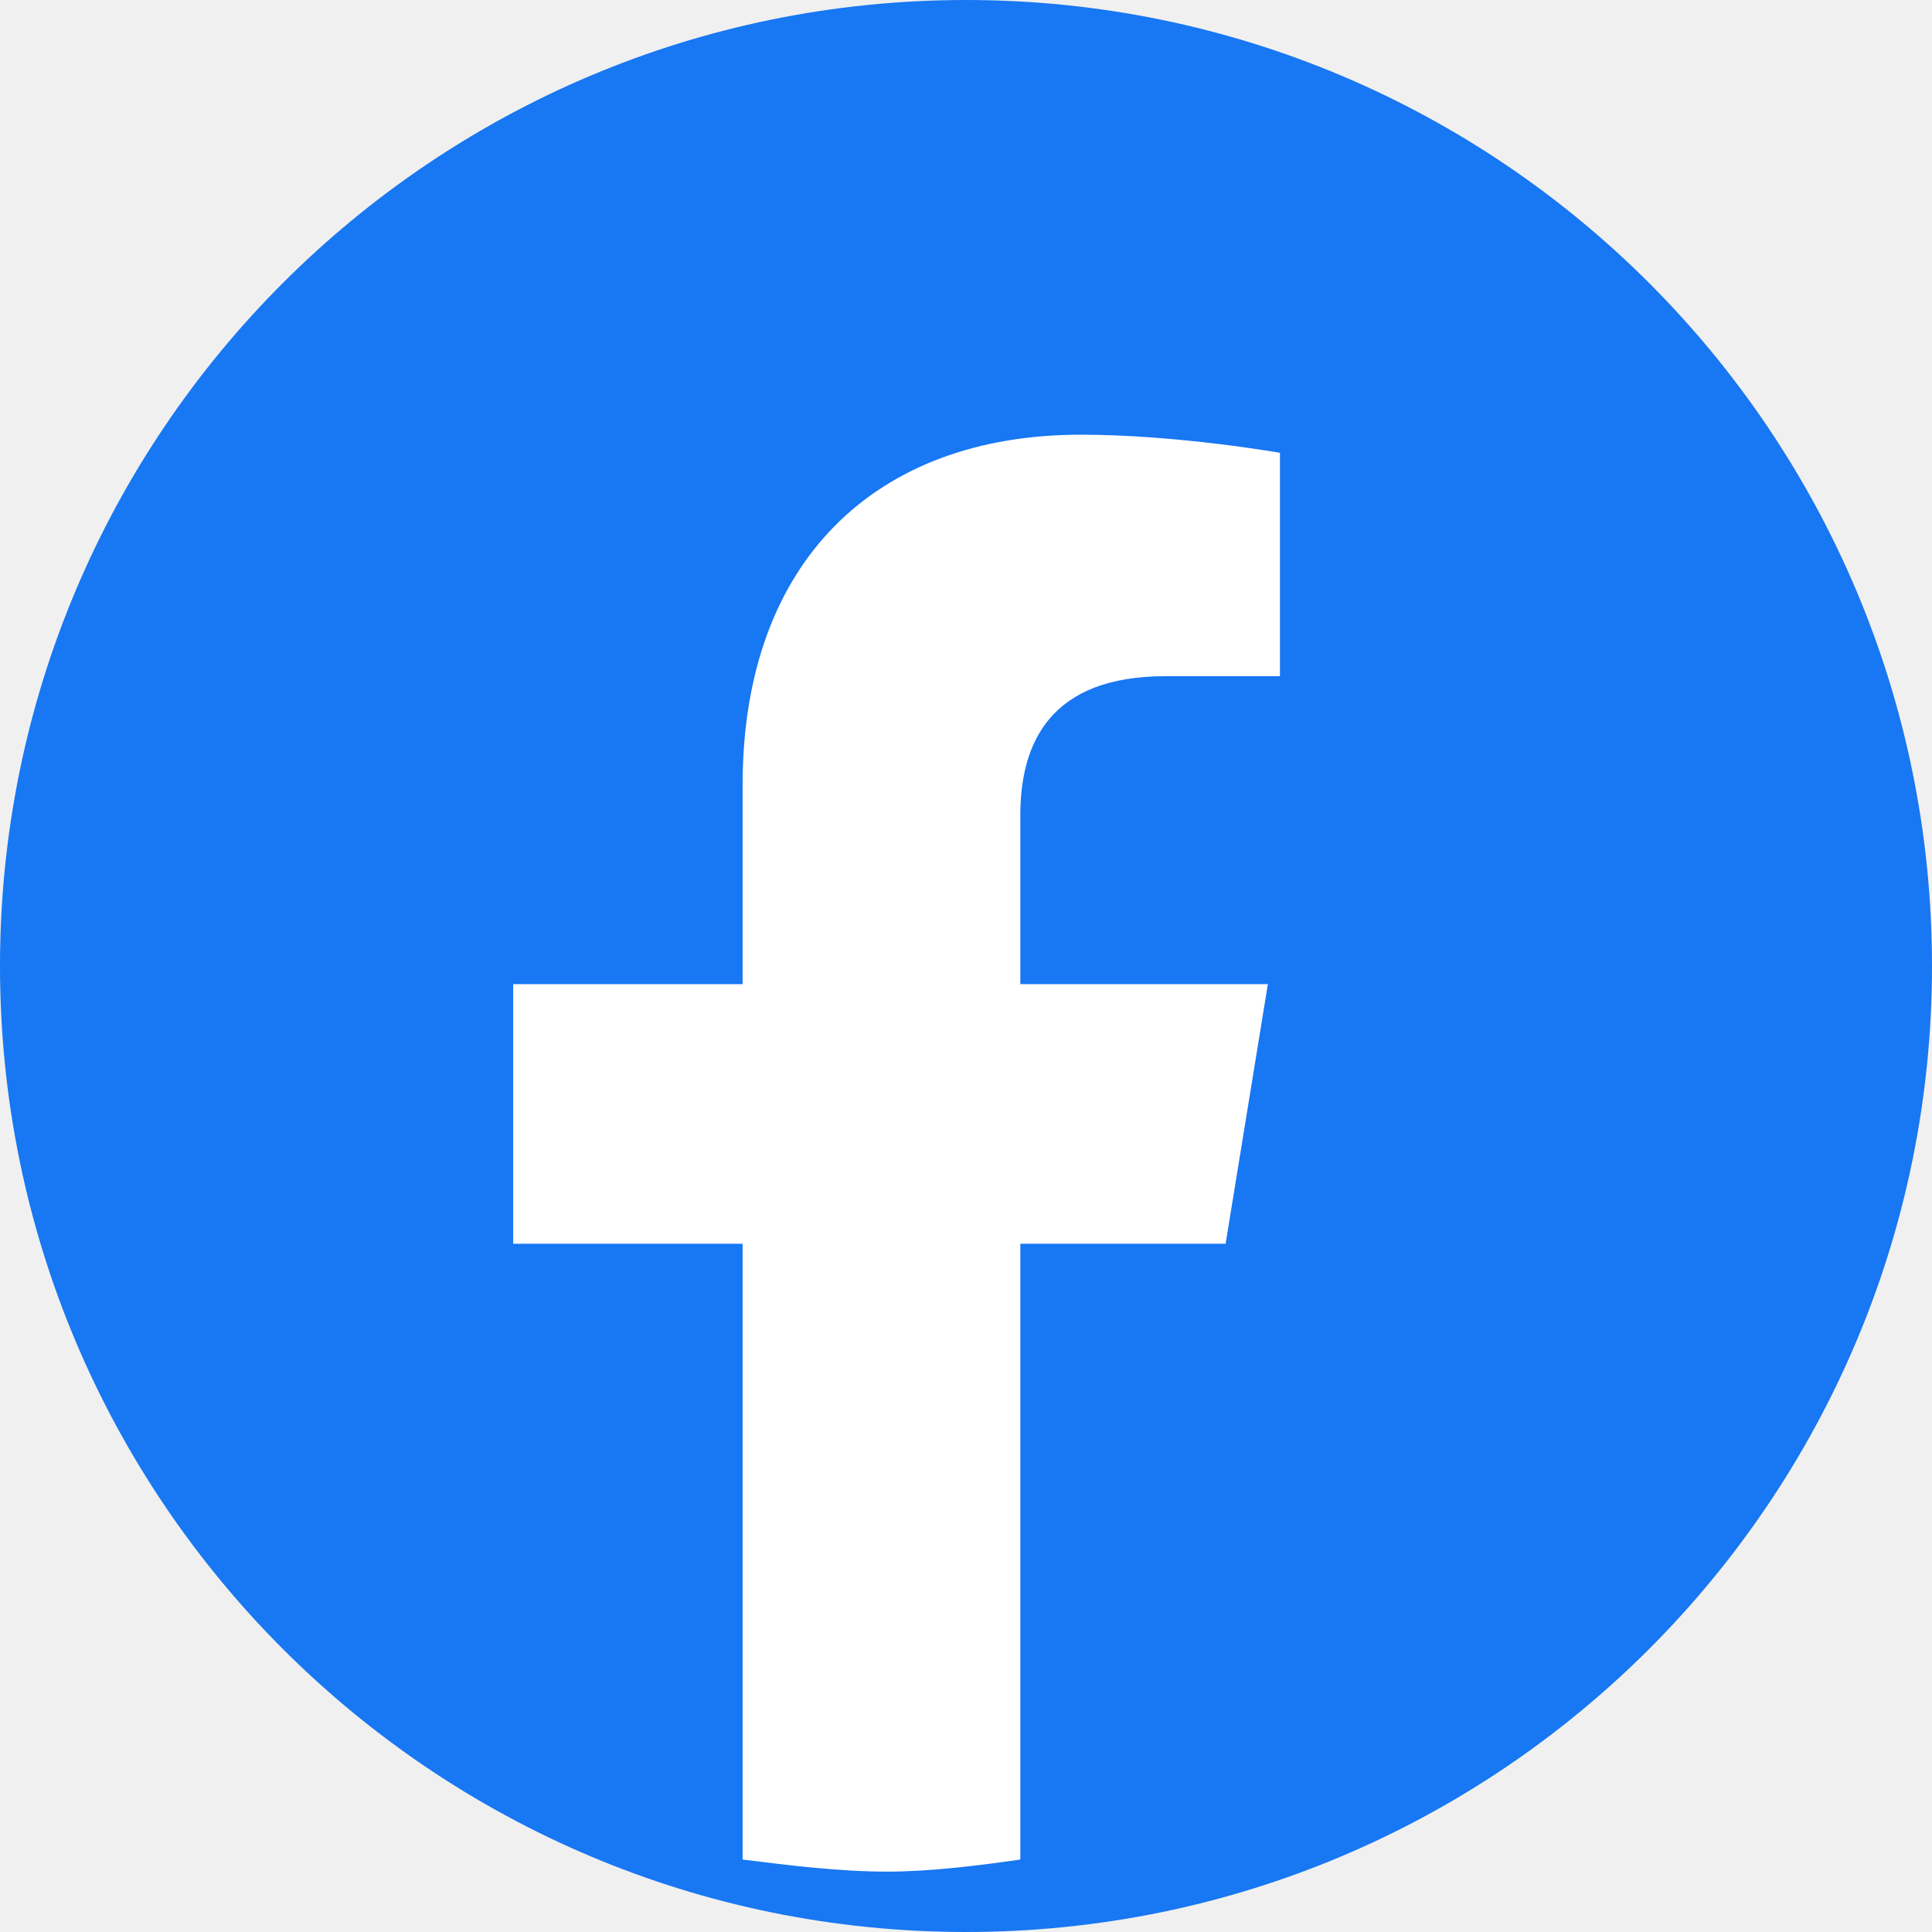
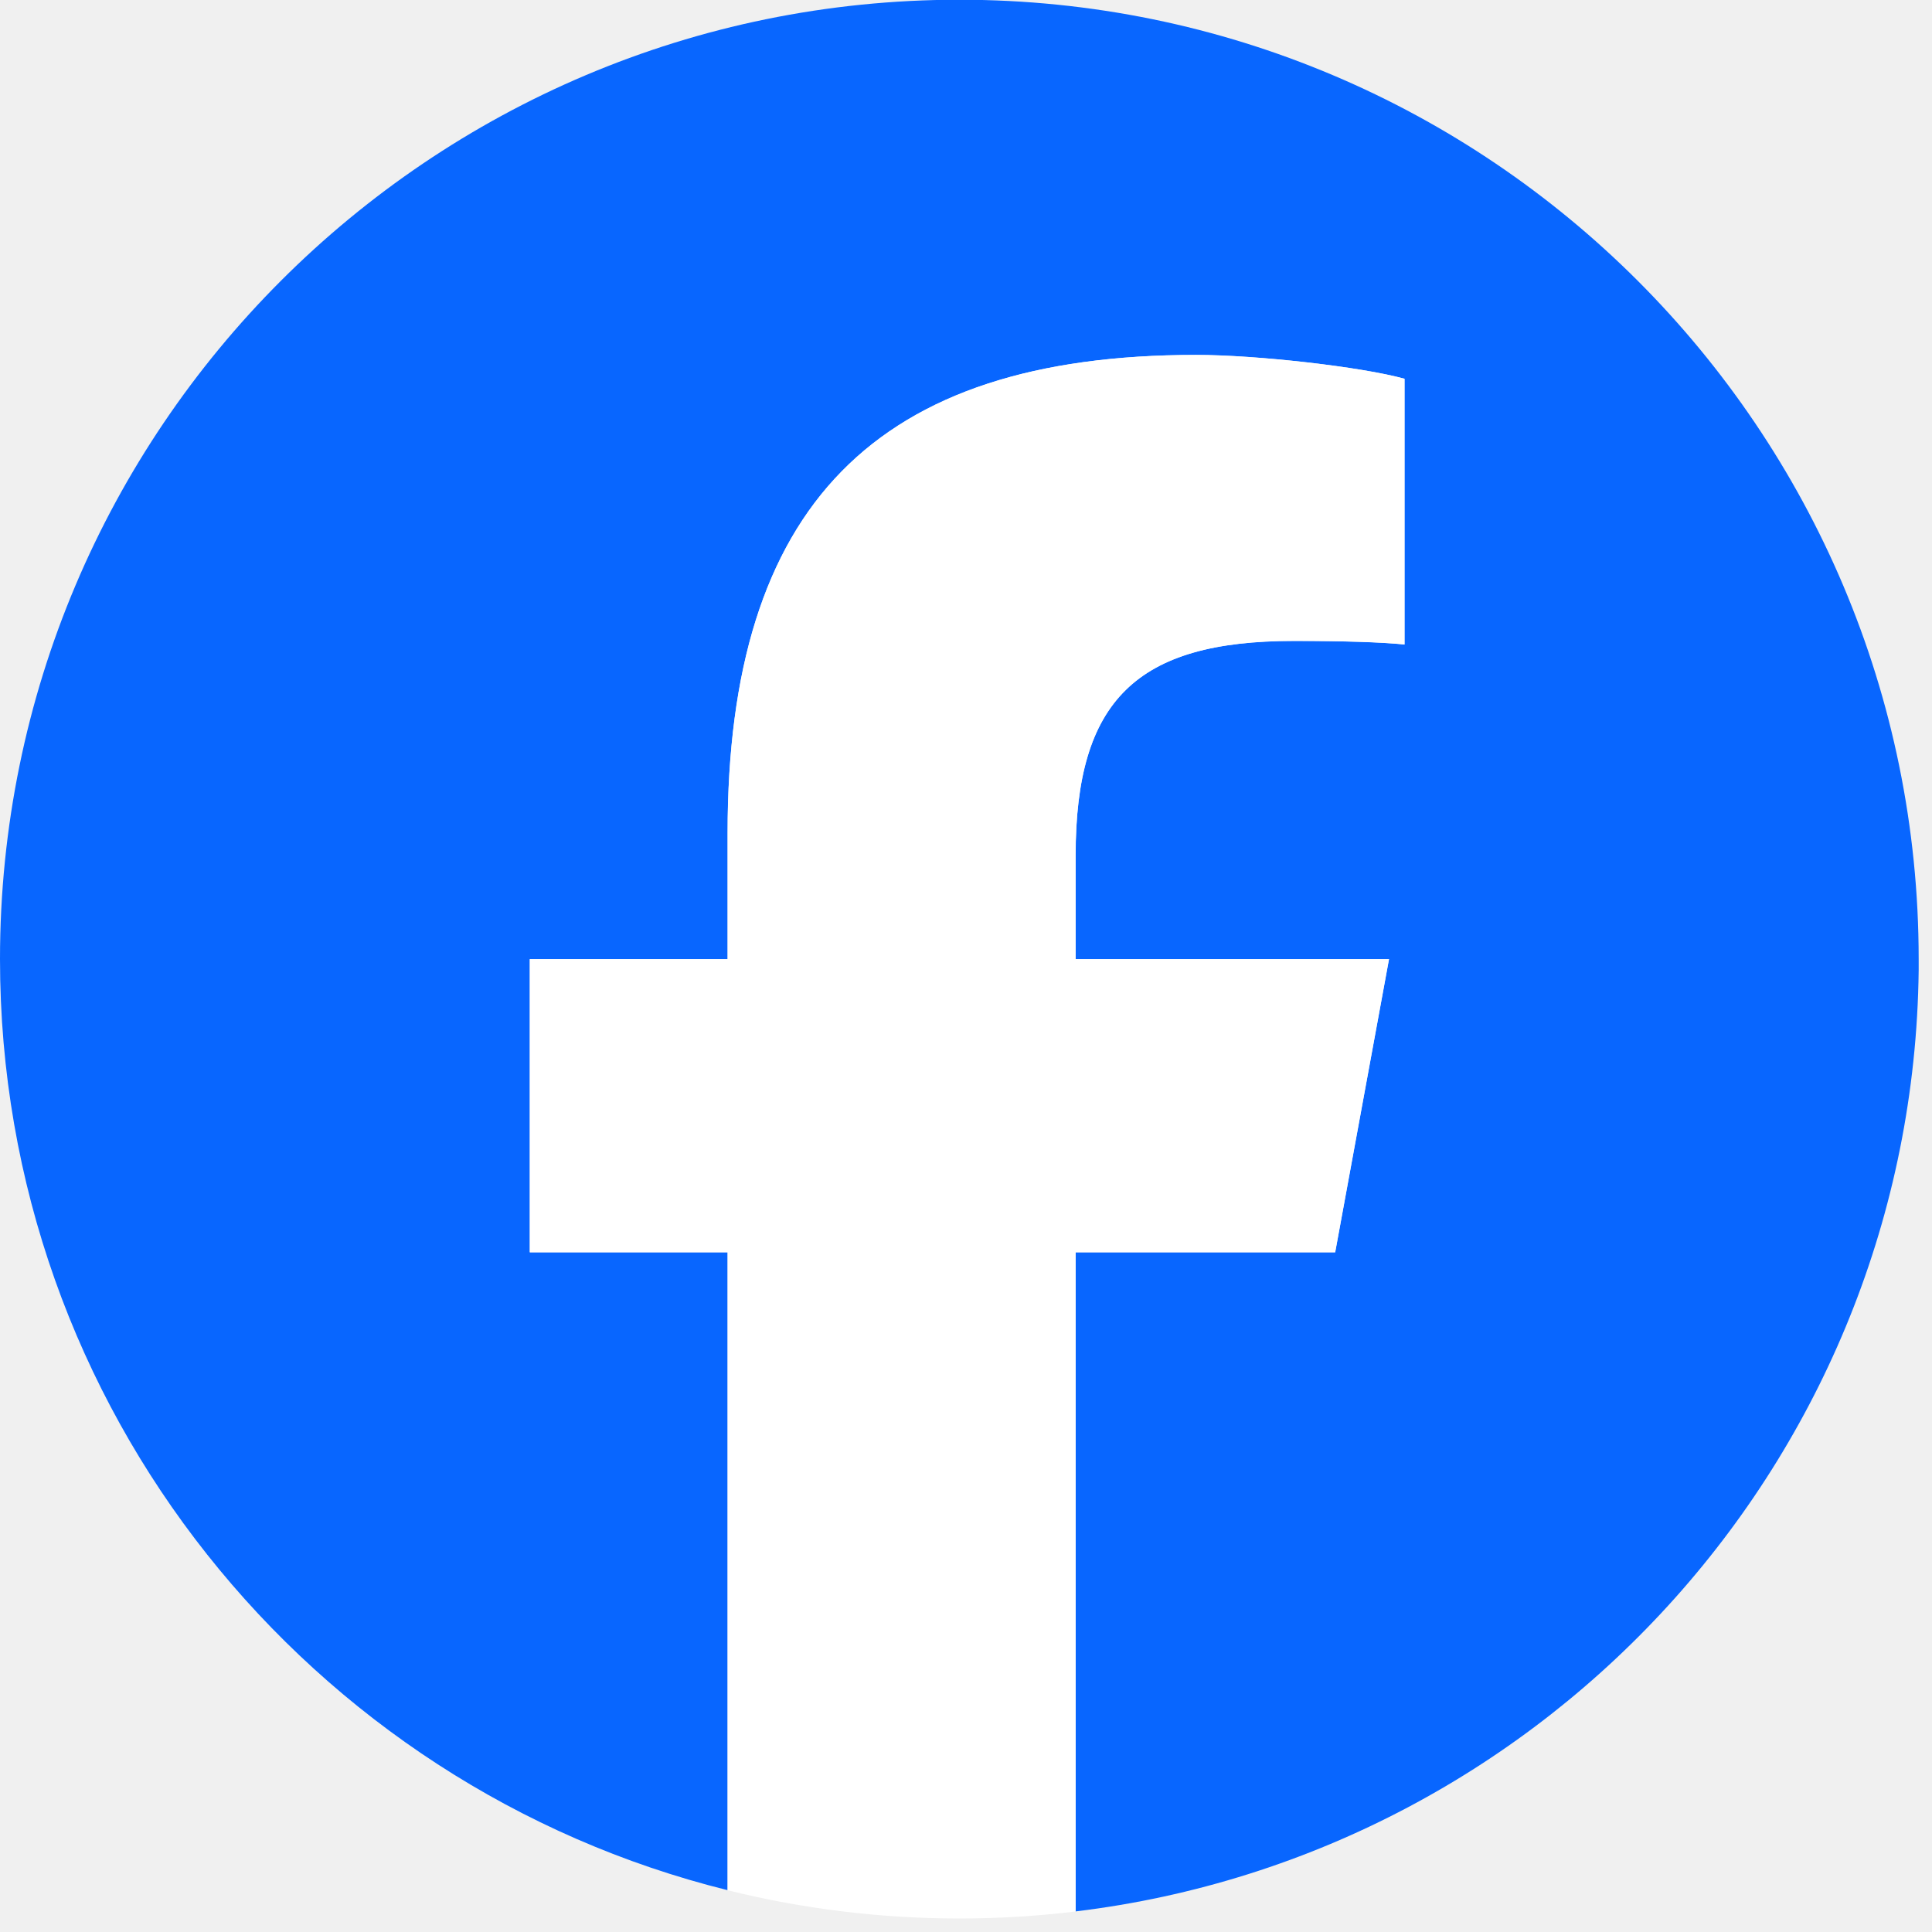
- <svg xmlns="http://www.w3.org/2000/svg" width="32" height="32" viewBox="0 0 32 32" fill="none">
-   <circle cx="16" cy="16" r="16" fill="#1877F2" />
-   <path d="M20.3 20.6L21 16.3H16.9V13.5C16.9 12.3 17.4 11.2 19.3 11.2H21.2V7.5C21.2 7.5 19.5 7.2 17.9 7.2C14.5 7.2 12.3 9.3 12.3 13V16.3H8.5V20.6H12.3V30.8C13.1 30.9 13.9 31 14.7 31C15.4 31 16.2 30.9 16.9 30.8V20.6H20.3Z" fill="white" />
+ <svg xmlns="http://www.w3.org/2000/svg" width="29" height="29" viewBox="0 0 29 29" fill="none">
+   <g clip-path="url(#clip0_219_23181)">
+     <path d="M28.8 14.396C28.8 6.443 22.353 -0.004 14.4 -0.004C6.447 -0.004 0 6.443 0 14.396C0 21.149 4.649 26.816 10.921 28.372V18.797H7.952V14.396H10.921V12.5C10.921 7.599 13.14 5.327 17.952 5.327C18.864 5.327 20.438 5.506 21.082 5.685V9.673C20.742 9.638 20.152 9.62 19.419 9.62C17.058 9.62 16.145 10.514 16.145 12.84V14.396H20.849L20.041 18.797H16.145V28.691C23.276 27.83 28.801 21.759 28.801 14.396H28.8Z" fill="#0866FF" />
+     <path d="M20.042 18.798L20.85 14.397H16.146V12.841C16.146 10.516 17.058 9.621 19.42 9.621C20.153 9.621 20.743 9.639 21.083 9.675V5.686C20.439 5.507 18.865 5.328 17.953 5.328C13.141 5.328 10.922 7.6 10.922 12.501V14.397H7.953V18.798H10.922V28.373C12.036 28.65 13.202 28.797 14.401 28.797C14.991 28.797 15.574 28.761 16.146 28.692V18.798H20.041H20.042Z" fill="white" />
+   </g>
+   <defs>
+     <clipPath id="clip0_219_23181">
+       <rect width="28.8" height="28.8" fill="white" />
+     </clipPath>
+   </defs>
</svg>
